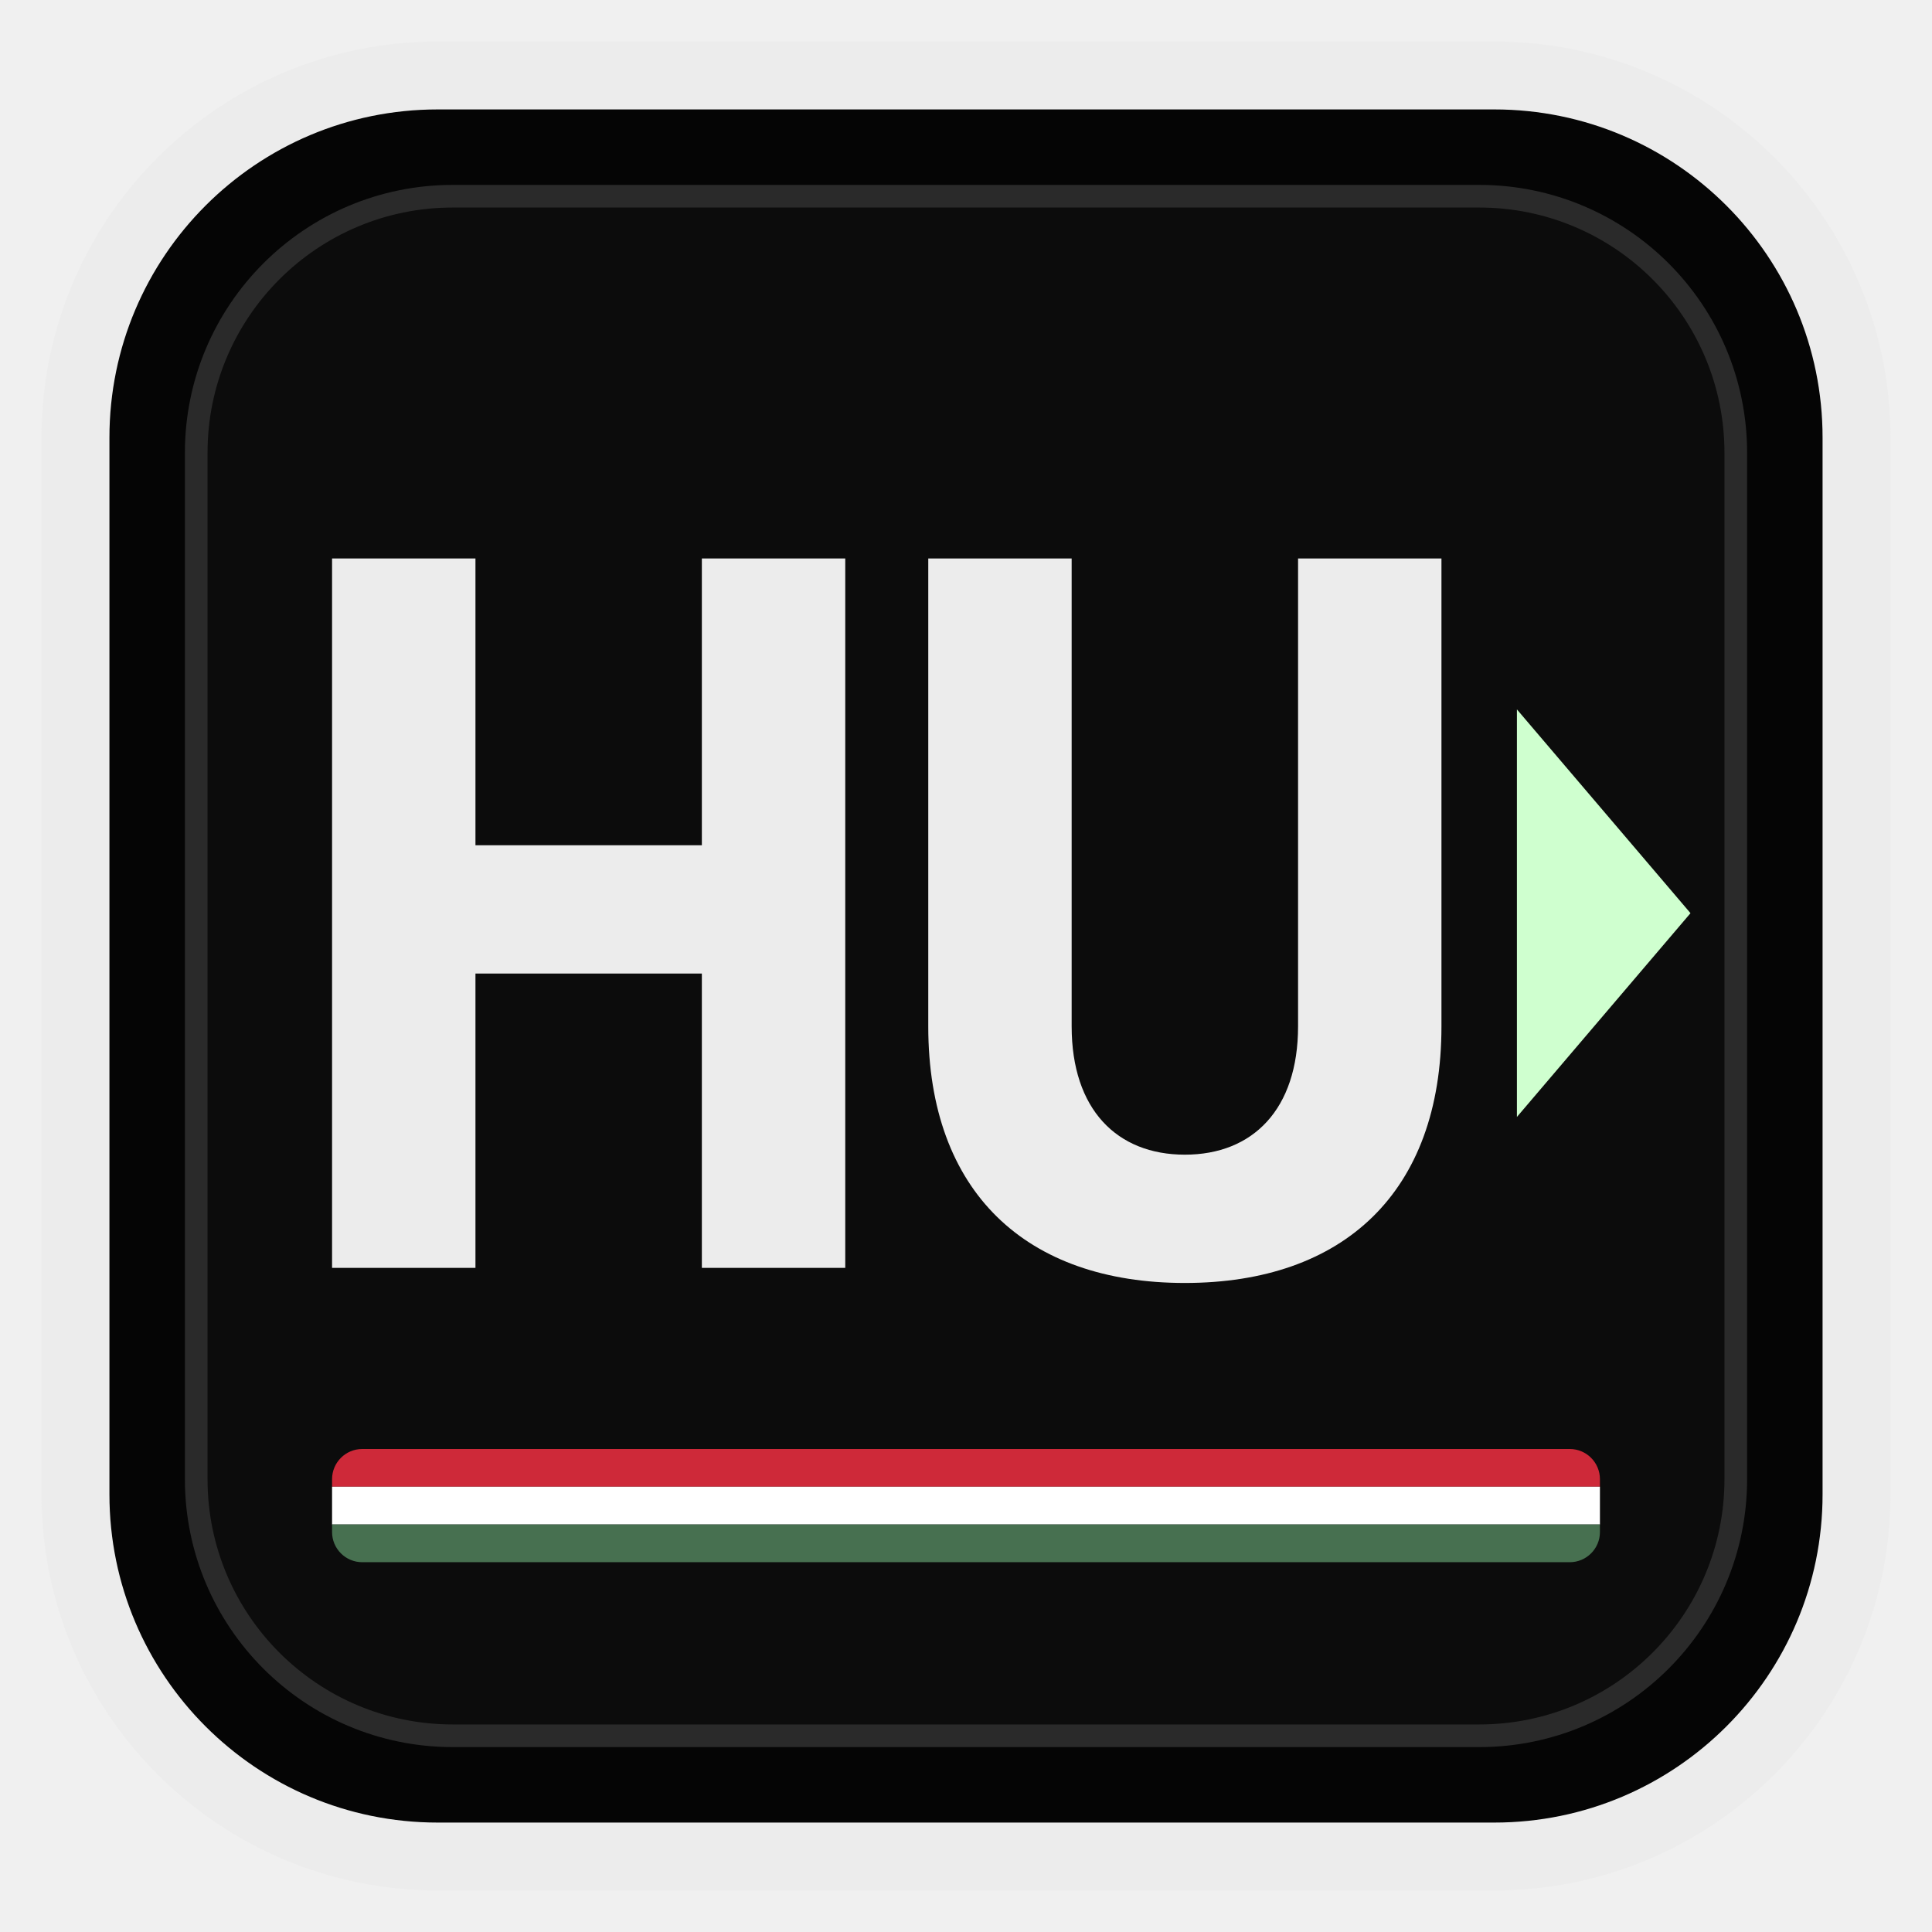
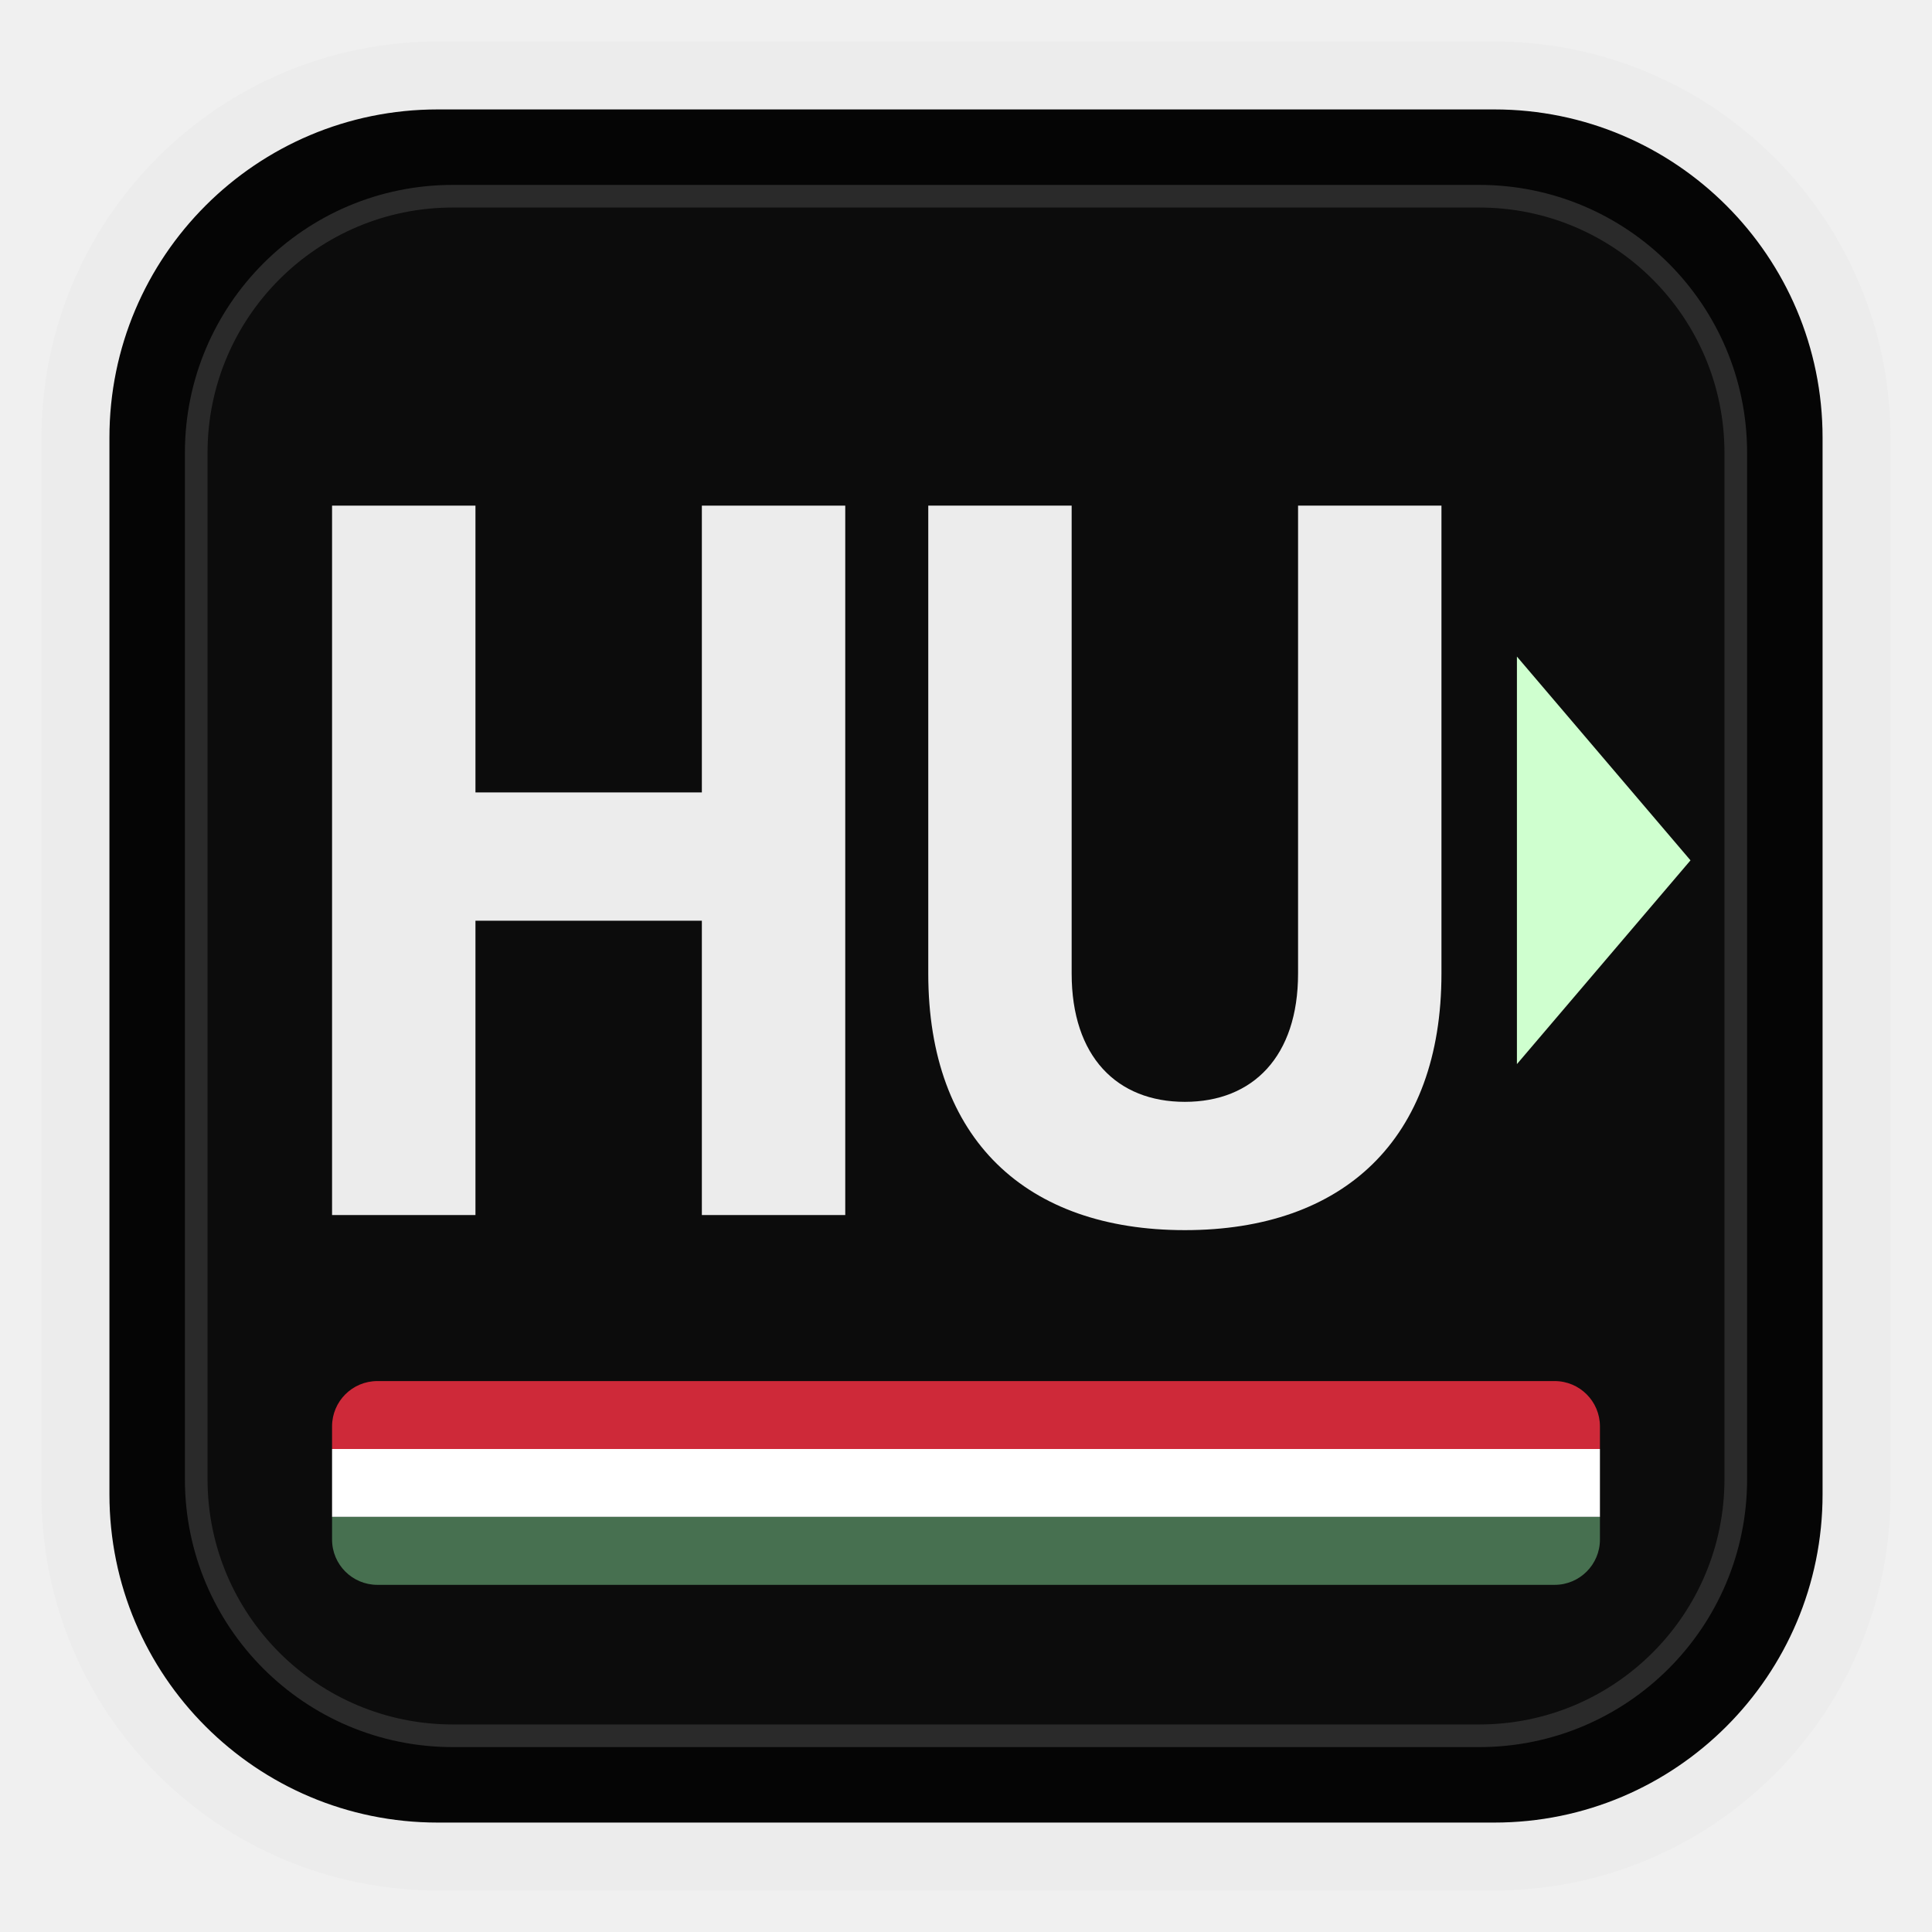
<svg xmlns="http://www.w3.org/2000/svg" width="512" height="512" viewBox="0 0 512 512" fill="none">
  <defs>
    <clipPath id="huFlagClip">
-       <rect x="88" y="384" width="336" height="30" rx="8" />
+       <rect x="88" y="366" width="336" height="54" rx="12" />
    </clipPath>
  </defs>
  <rect x="20" y="20" width="472" height="472" rx="96" fill="#050505" stroke="#ececec" stroke-width="18" />
  <rect x="52" y="52" width="408" height="408" rx="68" fill="#0c0c0c" stroke="#2a2a2a" stroke-width="6" />
  <g clip-path="url(#huFlagClip)">
-     <rect x="88" y="384" width="336" height="10" fill="#ce2939" />
-     <rect x="88" y="394" width="336" height="10" fill="#ffffff" />
-     <rect x="88" y="404" width="336" height="10" fill="#477050" />
+     <rect x="88" y="366" width="336" height="18" fill="#ce2939" />
+     <rect x="88" y="384" width="336" height="18" fill="#ffffff" />
+     <rect x="88" y="402" width="336" height="18" fill="#477050" />
  </g>
-   <path d="M88 148 H126 V224 H186 V148 H224 V336 H186 V258 H126 V336 H88 Z" fill="#ececec" />
-   <path d="M246 148 H284 V272 C284 294 296 306 314 306 C332 306 344 294 344 272 V148 H382 V272 C382 316 356 340 314 340 C272 340 246 316 246 272 Z" fill="#ececec" />
-   <polygon points="402,188 448,242 402,296" fill="#cfffcf" />
+   <path d="M88 134 H126 V210 H186 V134 H224 V322 H186 V244 H126 V322 H88 Z" fill="#ececec" />
+   <path d="M246 134 H284 V258 C284 280 296 292 314 292 C332 292 344 280 344 258 V134 H382 V258 C382 302 356 326 314 326 C272 326 246 302 246 258 Z" fill="#ececec" />
+   <polygon points="402,174 448,228 402,282" fill="#cfffcf" />
</svg>
